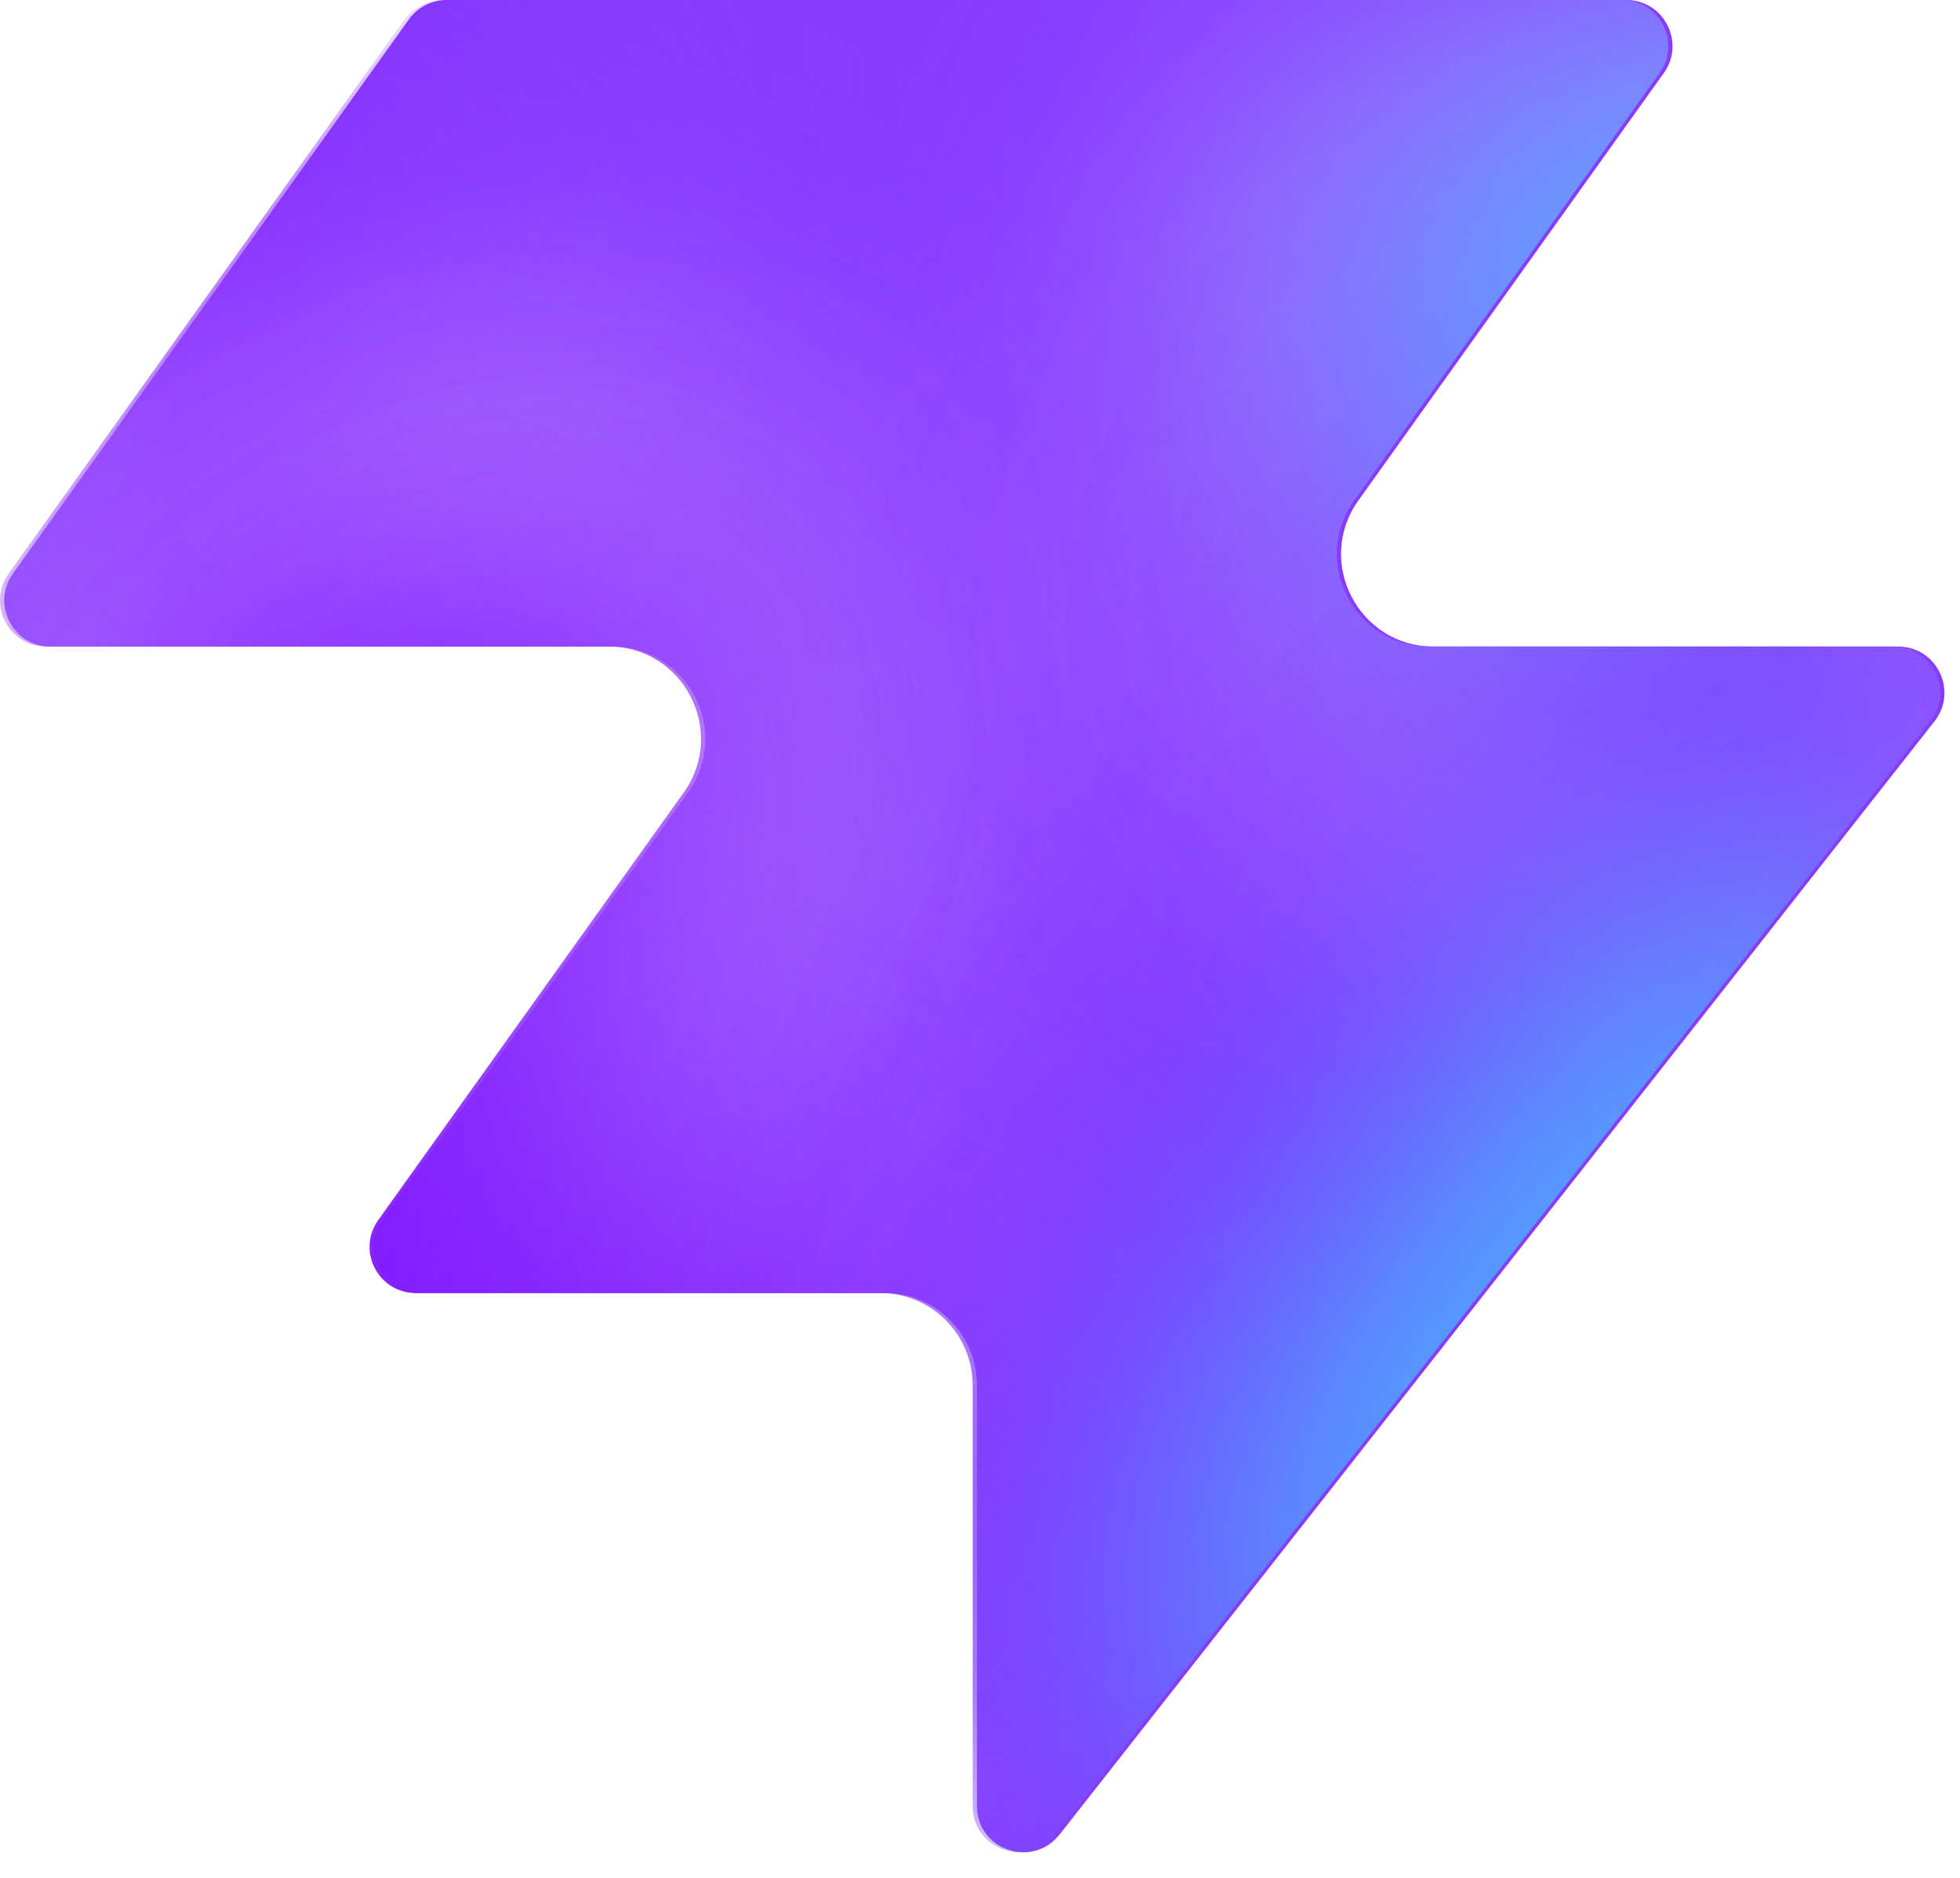
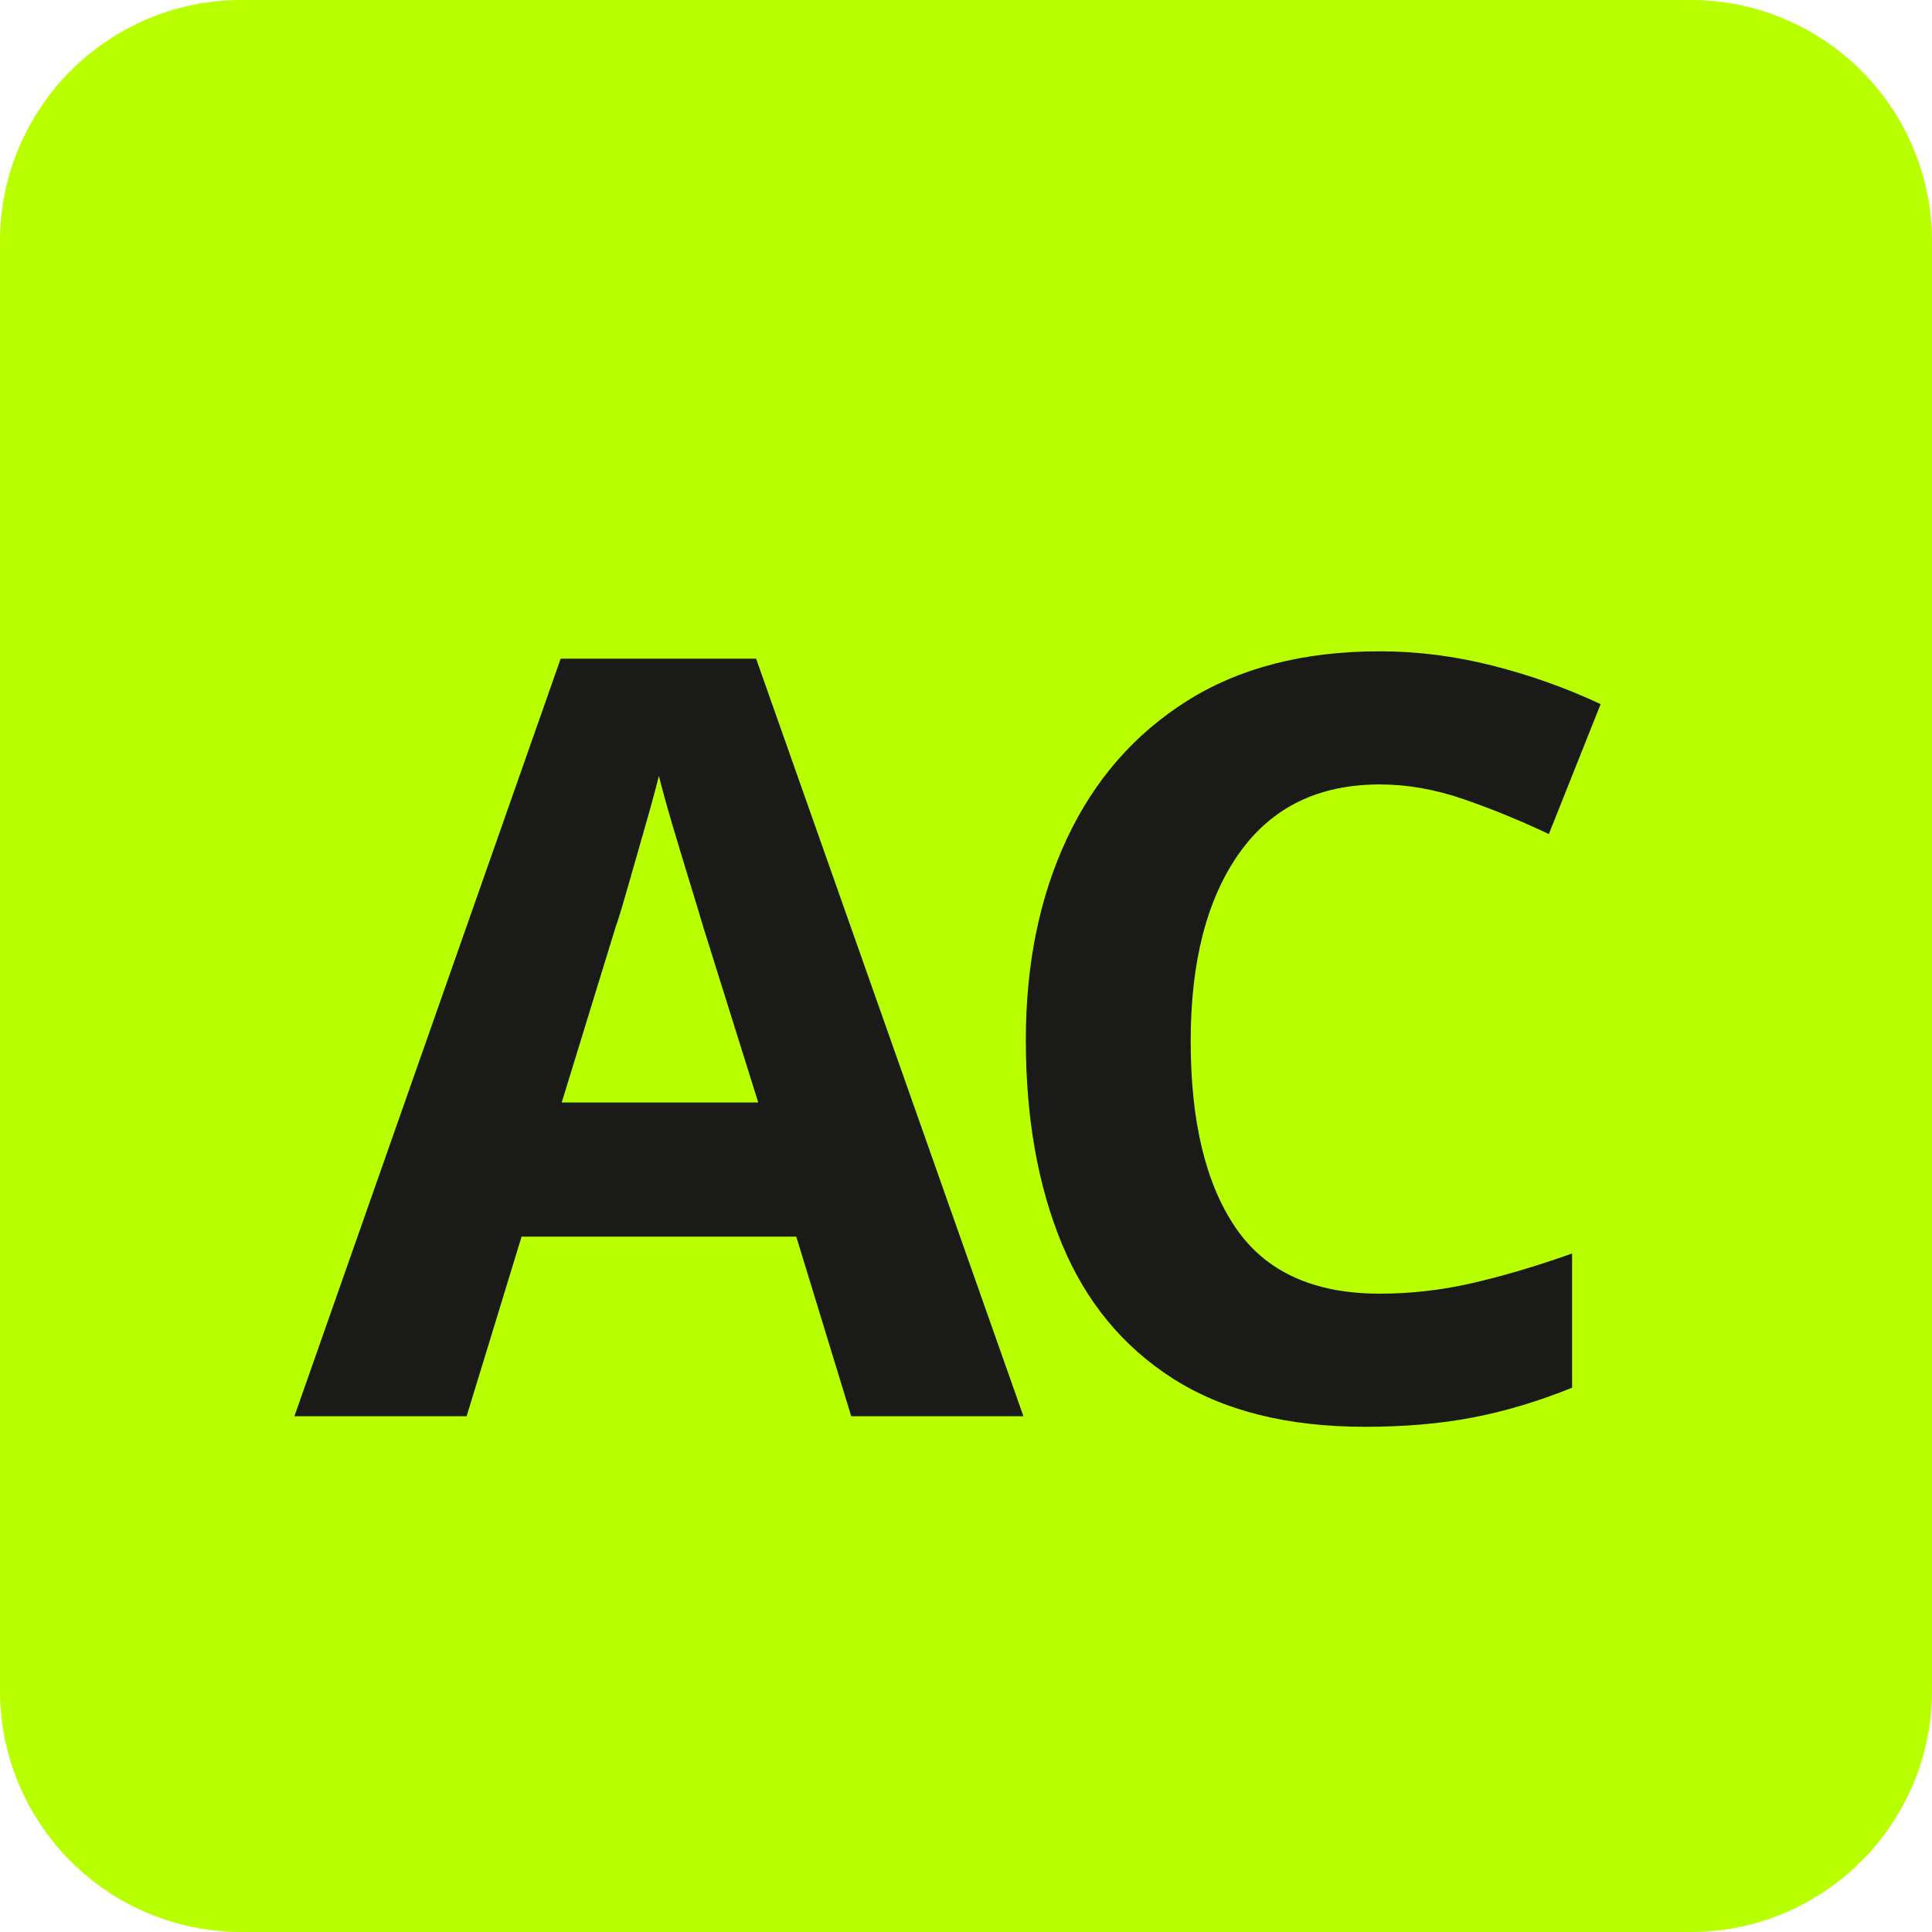
- <svg xmlns="http://www.w3.org/2000/svg" width="48" height="46" fill="none" viewBox="0 0 48 46">
-   <path fill="#863bff" d="M25.946 44.938c-.664.845-2.021.375-2.021-.698V33.937a2.26 2.26 0 0 0-2.262-2.262H10.287c-.92 0-1.456-1.04-.92-1.788l7.48-10.471c1.07-1.497 0-3.578-1.842-3.578H1.237c-.92 0-1.456-1.04-.92-1.788L10.013.474c.214-.297.556-.474.92-.474h28.894c.92 0 1.456 1.04.92 1.788l-7.48 10.471c-1.07 1.498 0 3.579 1.842 3.579h11.377c.943 0 1.473 1.088.89 1.83L25.947 44.94z" style="fill:#863bff;fill:color(display-p3 .525 .23 1);fill-opacity:1" />
-   <mask id="a" width="48" height="46" x="0" y="0" maskUnits="userSpaceOnUse" style="mask-type:alpha">
-     <path fill="#000" d="M25.842 44.938c-.664.844-2.021.375-2.021-.698V33.937a2.26 2.26 0 0 0-2.262-2.262H10.183c-.92 0-1.456-1.04-.92-1.788l7.48-10.471c1.07-1.498 0-3.579-1.842-3.579H1.133c-.92 0-1.456-1.04-.92-1.787L9.91.473c.214-.297.556-.474.92-.474h28.894c.92 0 1.456 1.04.92 1.788l-7.48 10.471c-1.07 1.498 0 3.578 1.842 3.578h11.377c.943 0 1.473 1.088.89 1.832L25.843 44.94z" style="fill:#000;fill-opacity:1" />
-   </mask>
-   <g mask="url(#a)">
-     <g filter="url(#b)">
-       <ellipse cx="5.508" cy="14.704" fill="#ede6ff" rx="5.508" ry="14.704" style="fill:#ede6ff;fill:color(display-p3 .927 .903 1);fill-opacity:1" transform="matrix(.00324 1 1 -.00324 -4.47 31.516)" />
-     </g>
-     <g filter="url(#c)">
-       <ellipse cx="10.399" cy="29.851" fill="#ede6ff" rx="10.399" ry="29.851" style="fill:#ede6ff;fill:color(display-p3 .927 .903 1);fill-opacity:1" transform="matrix(.00324 1 1 -.00324 -39.328 7.883)" />
-     </g>
-     <g filter="url(#d)">
-       <ellipse cx="5.508" cy="30.487" fill="#7e14ff" rx="5.508" ry="30.487" style="fill:#7e14ff;fill:color(display-p3 .492 .077 1);fill-opacity:1" transform="rotate(89.814 -25.913 -14.639)scale(1 -1)" />
-     </g>
-     <g filter="url(#e)">
-       <ellipse cx="5.508" cy="30.599" fill="#7e14ff" rx="5.508" ry="30.599" style="fill:#7e14ff;fill:color(display-p3 .492 .077 1);fill-opacity:1" transform="rotate(89.814 -32.644 -3.334)scale(1 -1)" />
-     </g>
-     <g filter="url(#f)">
-       <ellipse cx="5.508" cy="30.599" fill="#7e14ff" rx="5.508" ry="30.599" style="fill:#7e14ff;fill:color(display-p3 .492 .077 1);fill-opacity:1" transform="matrix(.00324 1 1 -.00324 -34.34 30.47)" />
-     </g>
-     <g filter="url(#g)">
-       <ellipse cx="14.072" cy="22.078" fill="#ede6ff" rx="14.072" ry="22.078" style="fill:#ede6ff;fill:color(display-p3 .927 .903 1);fill-opacity:1" transform="rotate(93.35 24.506 48.493)scale(-1 1)" />
-     </g>
-     <g filter="url(#h)">
-       <ellipse cx="3.47" cy="21.501" fill="#7e14ff" rx="3.47" ry="21.501" style="fill:#7e14ff;fill:color(display-p3 .492 .077 1);fill-opacity:1" transform="rotate(89.009 28.708 47.59)scale(-1 1)" />
-     </g>
-     <g filter="url(#i)">
-       <ellipse cx="3.47" cy="21.501" fill="#7e14ff" rx="3.47" ry="21.501" style="fill:#7e14ff;fill:color(display-p3 .492 .077 1);fill-opacity:1" transform="rotate(89.009 28.708 47.59)scale(-1 1)" />
-     </g>
-     <g filter="url(#j)">
-       <ellipse cx=".387" cy="8.972" fill="#7e14ff" rx="4.407" ry="29.108" style="fill:#7e14ff;fill:color(display-p3 .492 .077 1);fill-opacity:1" transform="rotate(39.51 .387 8.972)" />
-     </g>
-     <g filter="url(#k)">
-       <ellipse cx="47.523" cy="-6.092" fill="#7e14ff" rx="4.407" ry="29.108" style="fill:#7e14ff;fill:color(display-p3 .492 .077 1);fill-opacity:1" transform="rotate(37.892 47.523 -6.092)" />
-     </g>
-     <g filter="url(#l)">
-       <ellipse cx="41.412" cy="6.333" fill="#47bfff" rx="5.971" ry="9.665" style="fill:#47bfff;fill:color(display-p3 .28 .748 1);fill-opacity:1" transform="rotate(37.892 41.412 6.333)" />
-     </g>
-     <g filter="url(#m)">
-       <ellipse cx="-1.879" cy="38.332" fill="#7e14ff" rx="4.407" ry="29.108" style="fill:#7e14ff;fill:color(display-p3 .492 .077 1);fill-opacity:1" transform="rotate(37.892 -1.88 38.332)" />
-     </g>
-     <g filter="url(#n)">
-       <ellipse cx="-1.879" cy="38.332" fill="#7e14ff" rx="4.407" ry="29.108" style="fill:#7e14ff;fill:color(display-p3 .492 .077 1);fill-opacity:1" transform="rotate(37.892 -1.88 38.332)" />
-     </g>
-     <g filter="url(#o)">
-       <ellipse cx="35.651" cy="29.907" fill="#7e14ff" rx="4.407" ry="29.108" style="fill:#7e14ff;fill:color(display-p3 .492 .077 1);fill-opacity:1" transform="rotate(37.892 35.651 29.907)" />
-     </g>
-     <g filter="url(#p)">
-       <ellipse cx="38.418" cy="32.4" fill="#47bfff" rx="5.971" ry="15.297" style="fill:#47bfff;fill:color(display-p3 .28 .748 1);fill-opacity:1" transform="rotate(37.892 38.418 32.4)" />
-     </g>
-   </g>
-   <defs>
-     <filter id="b" width="60.045" height="41.654" x="-19.77" y="16.149" color-interpolation-filters="sRGB" filterUnits="userSpaceOnUse">
-       <feFlood flood-opacity="0" result="BackgroundImageFix" />
-       <feBlend in="SourceGraphic" in2="BackgroundImageFix" result="shape" />
-       <feGaussianBlur result="effect1_foregroundBlur_2002_17158" stdDeviation="7.659" />
-     </filter>
-     <filter id="c" width="90.34" height="51.437" x="-54.613" y="-7.533" color-interpolation-filters="sRGB" filterUnits="userSpaceOnUse">
-       <feFlood flood-opacity="0" result="BackgroundImageFix" />
-       <feBlend in="SourceGraphic" in2="BackgroundImageFix" result="shape" />
-       <feGaussianBlur result="effect1_foregroundBlur_2002_17158" stdDeviation="7.659" />
-     </filter>
-     <filter id="d" width="79.355" height="29.4" x="-49.64" y="2.03" color-interpolation-filters="sRGB" filterUnits="userSpaceOnUse">
-       <feFlood flood-opacity="0" result="BackgroundImageFix" />
-       <feBlend in="SourceGraphic" in2="BackgroundImageFix" result="shape" />
-       <feGaussianBlur result="effect1_foregroundBlur_2002_17158" stdDeviation="4.596" />
-     </filter>
-     <filter id="e" width="79.579" height="29.4" x="-45.045" y="20.029" color-interpolation-filters="sRGB" filterUnits="userSpaceOnUse">
-       <feFlood flood-opacity="0" result="BackgroundImageFix" />
-       <feBlend in="SourceGraphic" in2="BackgroundImageFix" result="shape" />
-       <feGaussianBlur result="effect1_foregroundBlur_2002_17158" stdDeviation="4.596" />
-     </filter>
-     <filter id="f" width="79.579" height="29.4" x="-43.513" y="21.178" color-interpolation-filters="sRGB" filterUnits="userSpaceOnUse">
-       <feFlood flood-opacity="0" result="BackgroundImageFix" />
-       <feBlend in="SourceGraphic" in2="BackgroundImageFix" result="shape" />
-       <feGaussianBlur result="effect1_foregroundBlur_2002_17158" stdDeviation="4.596" />
-     </filter>
-     <filter id="g" width="74.749" height="58.852" x="15.756" y="-17.901" color-interpolation-filters="sRGB" filterUnits="userSpaceOnUse">
-       <feFlood flood-opacity="0" result="BackgroundImageFix" />
-       <feBlend in="SourceGraphic" in2="BackgroundImageFix" result="shape" />
-       <feGaussianBlur result="effect1_foregroundBlur_2002_17158" stdDeviation="7.659" />
-     </filter>
-     <filter id="h" width="61.377" height="25.362" x="23.548" y="2.284" color-interpolation-filters="sRGB" filterUnits="userSpaceOnUse">
-       <feFlood flood-opacity="0" result="BackgroundImageFix" />
-       <feBlend in="SourceGraphic" in2="BackgroundImageFix" result="shape" />
-       <feGaussianBlur result="effect1_foregroundBlur_2002_17158" stdDeviation="4.596" />
-     </filter>
-     <filter id="i" width="61.377" height="25.362" x="23.548" y="2.284" color-interpolation-filters="sRGB" filterUnits="userSpaceOnUse">
-       <feFlood flood-opacity="0" result="BackgroundImageFix" />
-       <feBlend in="SourceGraphic" in2="BackgroundImageFix" result="shape" />
-       <feGaussianBlur result="effect1_foregroundBlur_2002_17158" stdDeviation="4.596" />
-     </filter>
-     <filter id="j" width="56.045" height="63.649" x="-27.636" y="-22.853" color-interpolation-filters="sRGB" filterUnits="userSpaceOnUse">
-       <feFlood flood-opacity="0" result="BackgroundImageFix" />
-       <feBlend in="SourceGraphic" in2="BackgroundImageFix" result="shape" />
-       <feGaussianBlur result="effect1_foregroundBlur_2002_17158" stdDeviation="4.596" />
-     </filter>
-     <filter id="k" width="54.814" height="64.646" x="20.116" y="-38.415" color-interpolation-filters="sRGB" filterUnits="userSpaceOnUse">
-       <feFlood flood-opacity="0" result="BackgroundImageFix" />
-       <feBlend in="SourceGraphic" in2="BackgroundImageFix" result="shape" />
-       <feGaussianBlur result="effect1_foregroundBlur_2002_17158" stdDeviation="4.596" />
-     </filter>
-     <filter id="l" width="33.541" height="35.313" x="24.641" y="-11.323" color-interpolation-filters="sRGB" filterUnits="userSpaceOnUse">
-       <feFlood flood-opacity="0" result="BackgroundImageFix" />
-       <feBlend in="SourceGraphic" in2="BackgroundImageFix" result="shape" />
-       <feGaussianBlur result="effect1_foregroundBlur_2002_17158" stdDeviation="4.596" />
-     </filter>
-     <filter id="m" width="54.814" height="64.646" x="-29.286" y="6.009" color-interpolation-filters="sRGB" filterUnits="userSpaceOnUse">
-       <feFlood flood-opacity="0" result="BackgroundImageFix" />
-       <feBlend in="SourceGraphic" in2="BackgroundImageFix" result="shape" />
-       <feGaussianBlur result="effect1_foregroundBlur_2002_17158" stdDeviation="4.596" />
-     </filter>
-     <filter id="n" width="54.814" height="64.646" x="-29.286" y="6.009" color-interpolation-filters="sRGB" filterUnits="userSpaceOnUse">
-       <feFlood flood-opacity="0" result="BackgroundImageFix" />
-       <feBlend in="SourceGraphic" in2="BackgroundImageFix" result="shape" />
-       <feGaussianBlur result="effect1_foregroundBlur_2002_17158" stdDeviation="4.596" />
-     </filter>
-     <filter id="o" width="54.814" height="64.646" x="8.244" y="-2.416" color-interpolation-filters="sRGB" filterUnits="userSpaceOnUse">
-       <feFlood flood-opacity="0" result="BackgroundImageFix" />
-       <feBlend in="SourceGraphic" in2="BackgroundImageFix" result="shape" />
-       <feGaussianBlur result="effect1_foregroundBlur_2002_17158" stdDeviation="4.596" />
-     </filter>
-     <filter id="p" width="39.409" height="43.623" x="18.713" y="10.588" color-interpolation-filters="sRGB" filterUnits="userSpaceOnUse">
-       <feFlood flood-opacity="0" result="BackgroundImageFix" />
-       <feBlend in="SourceGraphic" in2="BackgroundImageFix" result="shape" />
-       <feGaussianBlur result="effect1_foregroundBlur_2002_17158" stdDeviation="4.596" />
-     </filter>
-   </defs>
+ <svg xmlns="http://www.w3.org/2000/svg" viewBox="0 0 512 512">
+   <rect width="512" height="512" fill="#b8ff00" rx="64" />
+   <text x="50%" y="54%" font-family="'Syne', sans-serif" font-weight="800" font-size="280" fill="#1a1a18" text-anchor="middle" dominant-baseline="middle" letter-spacing="-10">AC</text>
</svg>
